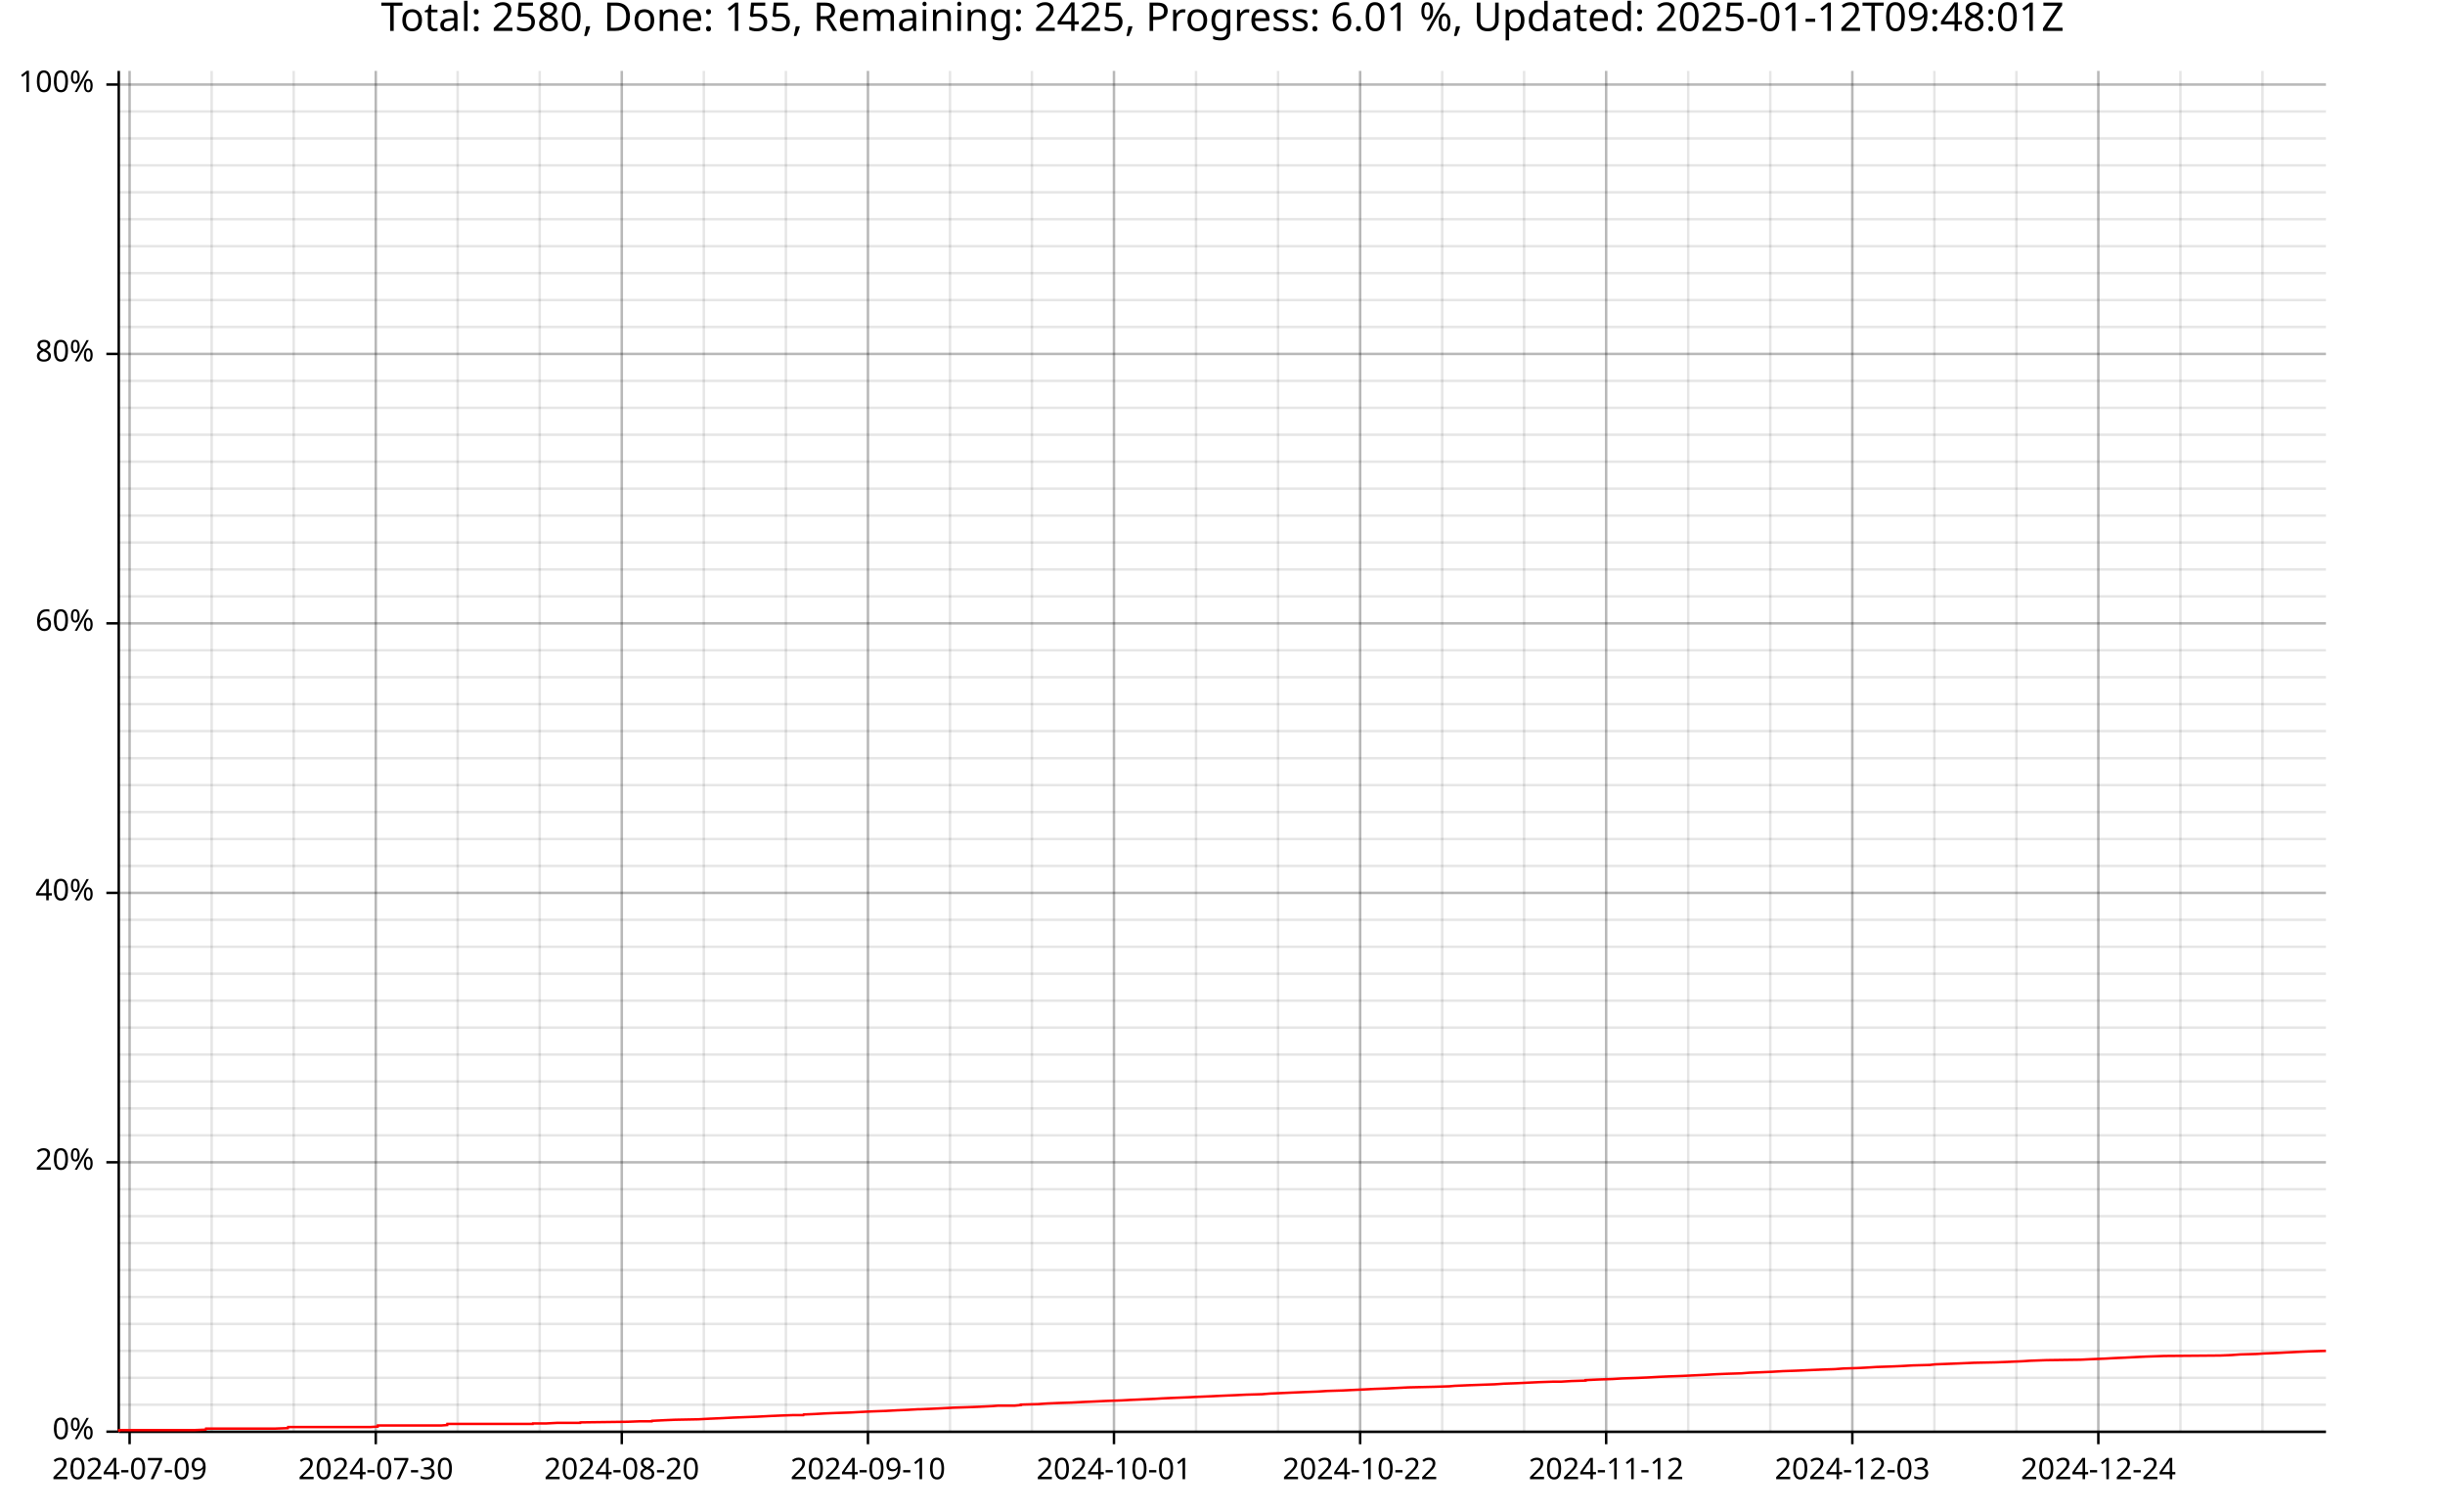
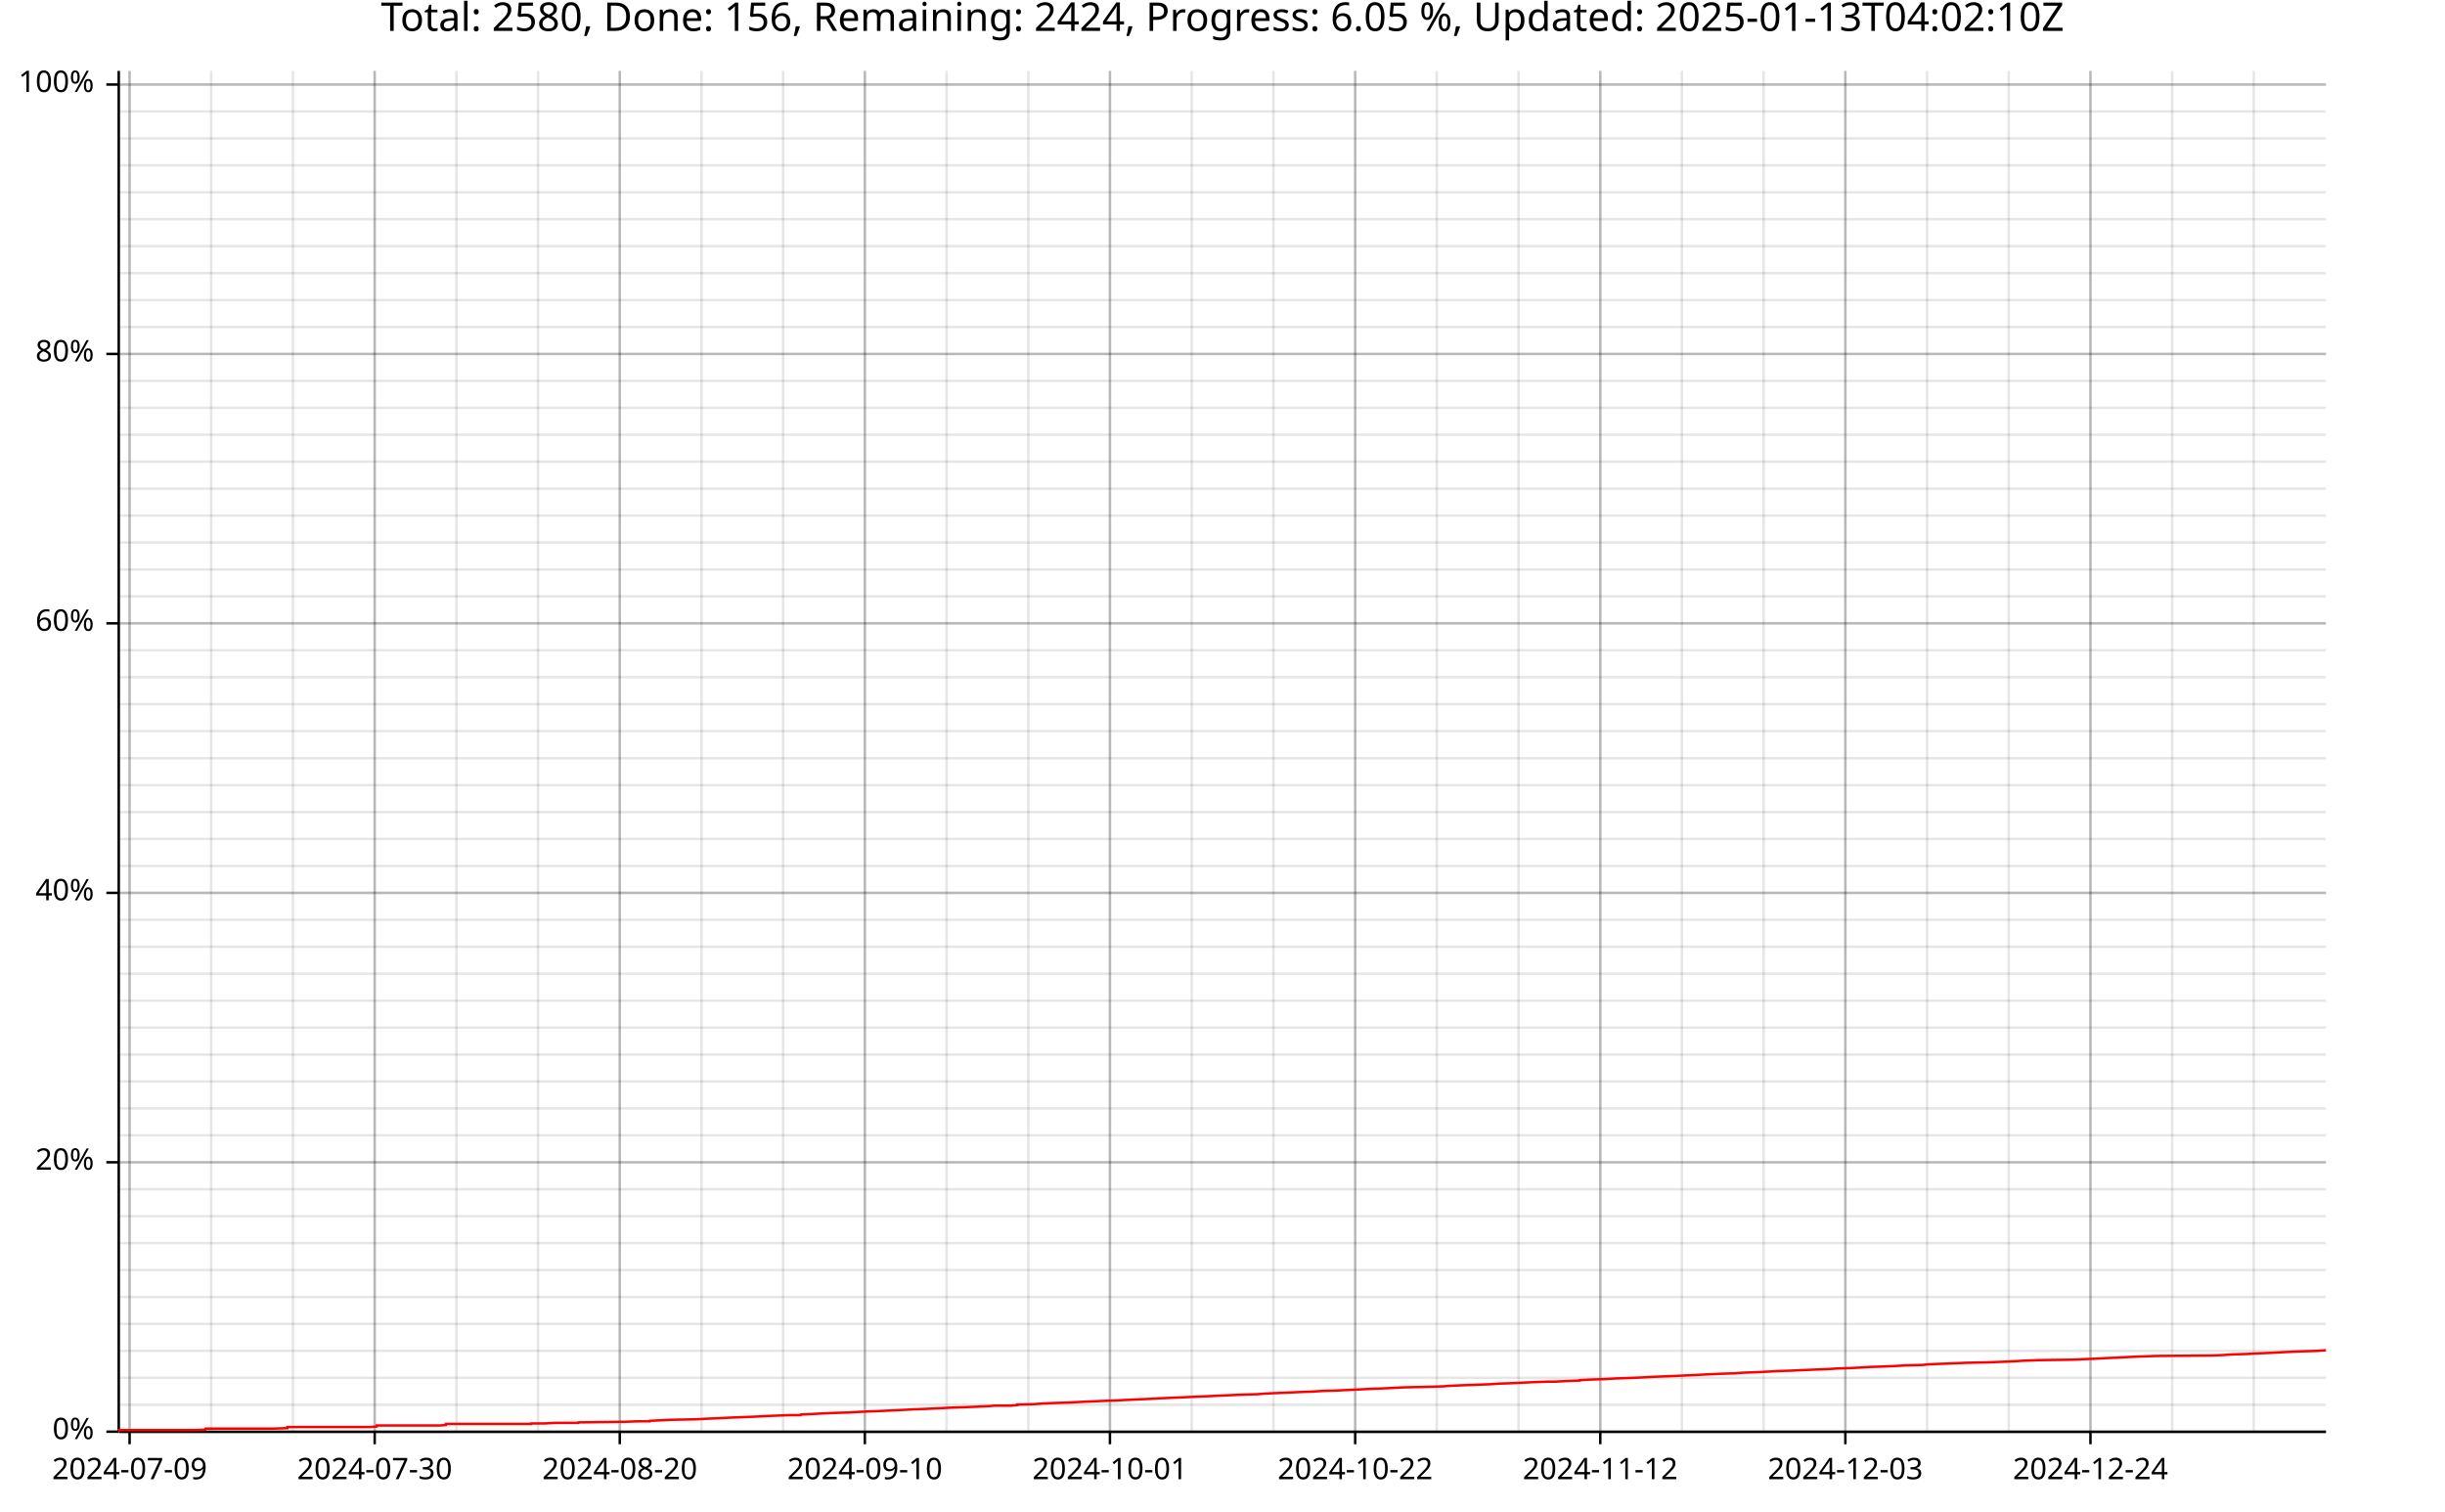
<svg xmlns="http://www.w3.org/2000/svg" width="987" height="610" viewBox="0 0 15792 9760">
  <text x="7896" y="5" dy="0.76em" text-anchor="middle" font-family="sans-serif" font-size="256" opacity="1" fill="#000000">
- Total: 2580, Done: 155, Remaining: 2425, Progress: 6.01 %, Updated: 2025-01-12T09:48:01Z
+ Total: 2580, Done: 156, Remaining: 2424, Progress: 6.05 %, Updated: 2025-01-13T04:02:10Z
</text>
  <line opacity="0.1" stroke="#000000" stroke-width="16" x1="837" y1="9247" x2="837" y2="458" />
-   <line opacity="0.1" stroke="#000000" stroke-width="16" x1="1367" y1="9247" x2="1367" y2="458" />
-   <line opacity="0.1" stroke="#000000" stroke-width="16" x1="1897" y1="9247" x2="1897" y2="458" />
-   <line opacity="0.1" stroke="#000000" stroke-width="16" x1="2427" y1="9247" x2="2427" y2="458" />
-   <line opacity="0.1" stroke="#000000" stroke-width="16" x1="2956" y1="9247" x2="2956" y2="458" />
-   <line opacity="0.1" stroke="#000000" stroke-width="16" x1="3486" y1="9247" x2="3486" y2="458" />
-   <line opacity="0.1" stroke="#000000" stroke-width="16" x1="4016" y1="9247" x2="4016" y2="458" />
-   <line opacity="0.1" stroke="#000000" stroke-width="16" x1="4546" y1="9247" x2="4546" y2="458" />
-   <line opacity="0.1" stroke="#000000" stroke-width="16" x1="5076" y1="9247" x2="5076" y2="458" />
-   <line opacity="0.1" stroke="#000000" stroke-width="16" x1="5606" y1="9247" x2="5606" y2="458" />
-   <line opacity="0.1" stroke="#000000" stroke-width="16" x1="6136" y1="9247" x2="6136" y2="458" />
-   <line opacity="0.1" stroke="#000000" stroke-width="16" x1="6665" y1="9247" x2="6665" y2="458" />
-   <line opacity="0.1" stroke="#000000" stroke-width="16" x1="7195" y1="9247" x2="7195" y2="458" />
-   <line opacity="0.1" stroke="#000000" stroke-width="16" x1="7725" y1="9247" x2="7725" y2="458" />
-   <line opacity="0.1" stroke="#000000" stroke-width="16" x1="8255" y1="9247" x2="8255" y2="458" />
-   <line opacity="0.1" stroke="#000000" stroke-width="16" x1="8785" y1="9247" x2="8785" y2="458" />
-   <line opacity="0.1" stroke="#000000" stroke-width="16" x1="9315" y1="9247" x2="9315" y2="458" />
-   <line opacity="0.1" stroke="#000000" stroke-width="16" x1="9844" y1="9247" x2="9844" y2="458" />
-   <line opacity="0.1" stroke="#000000" stroke-width="16" x1="10374" y1="9247" x2="10374" y2="458" />
-   <line opacity="0.1" stroke="#000000" stroke-width="16" x1="10904" y1="9247" x2="10904" y2="458" />
-   <line opacity="0.1" stroke="#000000" stroke-width="16" x1="11434" y1="9247" x2="11434" y2="458" />
-   <line opacity="0.1" stroke="#000000" stroke-width="16" x1="11964" y1="9247" x2="11964" y2="458" />
-   <line opacity="0.1" stroke="#000000" stroke-width="16" x1="12494" y1="9247" x2="12494" y2="458" />
-   <line opacity="0.1" stroke="#000000" stroke-width="16" x1="13024" y1="9247" x2="13024" y2="458" />
-   <line opacity="0.1" stroke="#000000" stroke-width="16" x1="13553" y1="9247" x2="13553" y2="458" />
-   <line opacity="0.1" stroke="#000000" stroke-width="16" x1="14083" y1="9247" x2="14083" y2="458" />
-   <line opacity="0.1" stroke="#000000" stroke-width="16" x1="14613" y1="9247" x2="14613" y2="458" />
+   <line opacity="0.1" stroke="#000000" stroke-width="16" x1="1364" y1="9247" x2="1364" y2="458" />
+   <line opacity="0.1" stroke="#000000" stroke-width="16" x1="1892" y1="9247" x2="1892" y2="458" />
+   <line opacity="0.1" stroke="#000000" stroke-width="16" x1="2420" y1="9247" x2="2420" y2="458" />
+   <line opacity="0.1" stroke="#000000" stroke-width="16" x1="2948" y1="9247" x2="2948" y2="458" />
+   <line opacity="0.1" stroke="#000000" stroke-width="16" x1="3475" y1="9247" x2="3475" y2="458" />
+   <line opacity="0.1" stroke="#000000" stroke-width="16" x1="4003" y1="9247" x2="4003" y2="458" />
+   <line opacity="0.1" stroke="#000000" stroke-width="16" x1="4531" y1="9247" x2="4531" y2="458" />
+   <line opacity="0.1" stroke="#000000" stroke-width="16" x1="5058" y1="9247" x2="5058" y2="458" />
+   <line opacity="0.1" stroke="#000000" stroke-width="16" x1="5586" y1="9247" x2="5586" y2="458" />
+   <line opacity="0.1" stroke="#000000" stroke-width="16" x1="6114" y1="9247" x2="6114" y2="458" />
+   <line opacity="0.1" stroke="#000000" stroke-width="16" x1="6642" y1="9247" x2="6642" y2="458" />
+   <line opacity="0.1" stroke="#000000" stroke-width="16" x1="7169" y1="9247" x2="7169" y2="458" />
+   <line opacity="0.1" stroke="#000000" stroke-width="16" x1="7697" y1="9247" x2="7697" y2="458" />
+   <line opacity="0.1" stroke="#000000" stroke-width="16" x1="8225" y1="9247" x2="8225" y2="458" />
+   <line opacity="0.1" stroke="#000000" stroke-width="16" x1="8753" y1="9247" x2="8753" y2="458" />
+   <line opacity="0.1" stroke="#000000" stroke-width="16" x1="9280" y1="9247" x2="9280" y2="458" />
+   <line opacity="0.1" stroke="#000000" stroke-width="16" x1="9808" y1="9247" x2="9808" y2="458" />
+   <line opacity="0.1" stroke="#000000" stroke-width="16" x1="10336" y1="9247" x2="10336" y2="458" />
+   <line opacity="0.1" stroke="#000000" stroke-width="16" x1="10863" y1="9247" x2="10863" y2="458" />
+   <line opacity="0.1" stroke="#000000" stroke-width="16" x1="11391" y1="9247" x2="11391" y2="458" />
+   <line opacity="0.1" stroke="#000000" stroke-width="16" x1="11919" y1="9247" x2="11919" y2="458" />
+   <line opacity="0.1" stroke="#000000" stroke-width="16" x1="12447" y1="9247" x2="12447" y2="458" />
+   <line opacity="0.1" stroke="#000000" stroke-width="16" x1="12974" y1="9247" x2="12974" y2="458" />
+   <line opacity="0.1" stroke="#000000" stroke-width="16" x1="13502" y1="9247" x2="13502" y2="458" />
+   <line opacity="0.1" stroke="#000000" stroke-width="16" x1="14030" y1="9247" x2="14030" y2="458" />
+   <line opacity="0.1" stroke="#000000" stroke-width="16" x1="14557" y1="9247" x2="14557" y2="458" />
  <line opacity="0.1" stroke="#000000" stroke-width="16" x1="768" y1="9247" x2="15023" y2="9247" />
  <line opacity="0.1" stroke="#000000" stroke-width="16" x1="768" y1="9073" x2="15023" y2="9073" />
  <line opacity="0.1" stroke="#000000" stroke-width="16" x1="768" y1="8899" x2="15023" y2="8899" />
  <line opacity="0.1" stroke="#000000" stroke-width="16" x1="768" y1="8725" x2="15023" y2="8725" />
  <line opacity="0.1" stroke="#000000" stroke-width="16" x1="768" y1="8551" x2="15023" y2="8551" />
  <line opacity="0.1" stroke="#000000" stroke-width="16" x1="768" y1="8377" x2="15023" y2="8377" />
  <line opacity="0.1" stroke="#000000" stroke-width="16" x1="768" y1="8203" x2="15023" y2="8203" />
  <line opacity="0.1" stroke="#000000" stroke-width="16" x1="768" y1="8029" x2="15023" y2="8029" />
  <line opacity="0.1" stroke="#000000" stroke-width="16" x1="768" y1="7855" x2="15023" y2="7855" />
  <line opacity="0.1" stroke="#000000" stroke-width="16" x1="768" y1="7681" x2="15023" y2="7681" />
  <line opacity="0.1" stroke="#000000" stroke-width="16" x1="768" y1="7507" x2="15023" y2="7507" />
  <line opacity="0.1" stroke="#000000" stroke-width="16" x1="768" y1="7333" x2="15023" y2="7333" />
  <line opacity="0.1" stroke="#000000" stroke-width="16" x1="768" y1="7159" x2="15023" y2="7159" />
  <line opacity="0.1" stroke="#000000" stroke-width="16" x1="768" y1="6985" x2="15023" y2="6985" />
  <line opacity="0.1" stroke="#000000" stroke-width="16" x1="768" y1="6811" x2="15023" y2="6811" />
  <line opacity="0.1" stroke="#000000" stroke-width="16" x1="768" y1="6637" x2="15023" y2="6637" />
  <line opacity="0.1" stroke="#000000" stroke-width="16" x1="768" y1="6463" x2="15023" y2="6463" />
  <line opacity="0.1" stroke="#000000" stroke-width="16" x1="768" y1="6289" x2="15023" y2="6289" />
  <line opacity="0.1" stroke="#000000" stroke-width="16" x1="768" y1="6115" x2="15023" y2="6115" />
  <line opacity="0.1" stroke="#000000" stroke-width="16" x1="768" y1="5941" x2="15023" y2="5941" />
  <line opacity="0.1" stroke="#000000" stroke-width="16" x1="768" y1="5767" x2="15023" y2="5767" />
  <line opacity="0.1" stroke="#000000" stroke-width="16" x1="768" y1="5593" x2="15023" y2="5593" />
  <line opacity="0.1" stroke="#000000" stroke-width="16" x1="768" y1="5419" x2="15023" y2="5419" />
  <line opacity="0.1" stroke="#000000" stroke-width="16" x1="768" y1="5245" x2="15023" y2="5245" />
  <line opacity="0.1" stroke="#000000" stroke-width="16" x1="768" y1="5071" x2="15023" y2="5071" />
  <line opacity="0.1" stroke="#000000" stroke-width="16" x1="768" y1="4897" x2="15023" y2="4897" />
  <line opacity="0.1" stroke="#000000" stroke-width="16" x1="768" y1="4722" x2="15023" y2="4722" />
  <line opacity="0.1" stroke="#000000" stroke-width="16" x1="768" y1="4548" x2="15023" y2="4548" />
  <line opacity="0.1" stroke="#000000" stroke-width="16" x1="768" y1="4374" x2="15023" y2="4374" />
  <line opacity="0.1" stroke="#000000" stroke-width="16" x1="768" y1="4200" x2="15023" y2="4200" />
  <line opacity="0.1" stroke="#000000" stroke-width="16" x1="768" y1="4026" x2="15023" y2="4026" />
  <line opacity="0.1" stroke="#000000" stroke-width="16" x1="768" y1="3852" x2="15023" y2="3852" />
  <line opacity="0.1" stroke="#000000" stroke-width="16" x1="768" y1="3678" x2="15023" y2="3678" />
  <line opacity="0.1" stroke="#000000" stroke-width="16" x1="768" y1="3504" x2="15023" y2="3504" />
  <line opacity="0.1" stroke="#000000" stroke-width="16" x1="768" y1="3330" x2="15023" y2="3330" />
  <line opacity="0.1" stroke="#000000" stroke-width="16" x1="768" y1="3156" x2="15023" y2="3156" />
  <line opacity="0.1" stroke="#000000" stroke-width="16" x1="768" y1="2982" x2="15023" y2="2982" />
  <line opacity="0.1" stroke="#000000" stroke-width="16" x1="768" y1="2808" x2="15023" y2="2808" />
  <line opacity="0.1" stroke="#000000" stroke-width="16" x1="768" y1="2634" x2="15023" y2="2634" />
  <line opacity="0.1" stroke="#000000" stroke-width="16" x1="768" y1="2460" x2="15023" y2="2460" />
  <line opacity="0.1" stroke="#000000" stroke-width="16" x1="768" y1="2286" x2="15023" y2="2286" />
  <line opacity="0.1" stroke="#000000" stroke-width="16" x1="768" y1="2112" x2="15023" y2="2112" />
  <line opacity="0.1" stroke="#000000" stroke-width="16" x1="768" y1="1938" x2="15023" y2="1938" />
  <line opacity="0.1" stroke="#000000" stroke-width="16" x1="768" y1="1764" x2="15023" y2="1764" />
  <line opacity="0.1" stroke="#000000" stroke-width="16" x1="768" y1="1590" x2="15023" y2="1590" />
  <line opacity="0.1" stroke="#000000" stroke-width="16" x1="768" y1="1416" x2="15023" y2="1416" />
  <line opacity="0.1" stroke="#000000" stroke-width="16" x1="768" y1="1242" x2="15023" y2="1242" />
  <line opacity="0.1" stroke="#000000" stroke-width="16" x1="768" y1="1068" x2="15023" y2="1068" />
  <line opacity="0.1" stroke="#000000" stroke-width="16" x1="768" y1="894" x2="15023" y2="894" />
  <line opacity="0.1" stroke="#000000" stroke-width="16" x1="768" y1="720" x2="15023" y2="720" />
  <line opacity="0.1" stroke="#000000" stroke-width="16" x1="768" y1="546" x2="15023" y2="546" />
  <line opacity="0.2" stroke="#000000" stroke-width="16" x1="837" y1="9247" x2="837" y2="458" />
-   <line opacity="0.2" stroke="#000000" stroke-width="16" x1="2427" y1="9247" x2="2427" y2="458" />
-   <line opacity="0.2" stroke="#000000" stroke-width="16" x1="4016" y1="9247" x2="4016" y2="458" />
-   <line opacity="0.2" stroke="#000000" stroke-width="16" x1="5606" y1="9247" x2="5606" y2="458" />
-   <line opacity="0.2" stroke="#000000" stroke-width="16" x1="7195" y1="9247" x2="7195" y2="458" />
-   <line opacity="0.2" stroke="#000000" stroke-width="16" x1="8785" y1="9247" x2="8785" y2="458" />
-   <line opacity="0.2" stroke="#000000" stroke-width="16" x1="10374" y1="9247" x2="10374" y2="458" />
-   <line opacity="0.2" stroke="#000000" stroke-width="16" x1="11964" y1="9247" x2="11964" y2="458" />
-   <line opacity="0.2" stroke="#000000" stroke-width="16" x1="13553" y1="9247" x2="13553" y2="458" />
+   <line opacity="0.2" stroke="#000000" stroke-width="16" x1="2420" y1="9247" x2="2420" y2="458" />
+   <line opacity="0.2" stroke="#000000" stroke-width="16" x1="4003" y1="9247" x2="4003" y2="458" />
+   <line opacity="0.2" stroke="#000000" stroke-width="16" x1="5586" y1="9247" x2="5586" y2="458" />
+   <line opacity="0.2" stroke="#000000" stroke-width="16" x1="7169" y1="9247" x2="7169" y2="458" />
+   <line opacity="0.2" stroke="#000000" stroke-width="16" x1="8753" y1="9247" x2="8753" y2="458" />
+   <line opacity="0.2" stroke="#000000" stroke-width="16" x1="10336" y1="9247" x2="10336" y2="458" />
+   <line opacity="0.2" stroke="#000000" stroke-width="16" x1="11919" y1="9247" x2="11919" y2="458" />
+   <line opacity="0.2" stroke="#000000" stroke-width="16" x1="13502" y1="9247" x2="13502" y2="458" />
  <line opacity="0.2" stroke="#000000" stroke-width="16" x1="768" y1="9247" x2="15023" y2="9247" />
  <line opacity="0.2" stroke="#000000" stroke-width="16" x1="768" y1="7507" x2="15023" y2="7507" />
  <line opacity="0.2" stroke="#000000" stroke-width="16" x1="768" y1="5767" x2="15023" y2="5767" />
  <line opacity="0.2" stroke="#000000" stroke-width="16" x1="768" y1="4026" x2="15023" y2="4026" />
  <line opacity="0.2" stroke="#000000" stroke-width="16" x1="768" y1="2286" x2="15023" y2="2286" />
  <line opacity="0.2" stroke="#000000" stroke-width="16" x1="768" y1="546" x2="15023" y2="546" />
  <polyline fill="none" opacity="1" stroke="#000000" stroke-width="16" points="767,458 767,9247 " />
  <text x="608" y="9247" dy="0.5ex" text-anchor="end" font-family="sans-serif" font-size="192" opacity="1" fill="#000000">
0%
</text>
  <polyline fill="none" opacity="1" stroke="#000000" stroke-width="16" points="687,9247 767,9247 " />
  <text x="608" y="7507" dy="0.5ex" text-anchor="end" font-family="sans-serif" font-size="192" opacity="1" fill="#000000">
20%
</text>
  <polyline fill="none" opacity="1" stroke="#000000" stroke-width="16" points="687,7507 767,7507 " />
  <text x="608" y="5767" dy="0.5ex" text-anchor="end" font-family="sans-serif" font-size="192" opacity="1" fill="#000000">
40%
</text>
  <polyline fill="none" opacity="1" stroke="#000000" stroke-width="16" points="687,5767 767,5767 " />
  <text x="608" y="4026" dy="0.5ex" text-anchor="end" font-family="sans-serif" font-size="192" opacity="1" fill="#000000">
60%
</text>
  <polyline fill="none" opacity="1" stroke="#000000" stroke-width="16" points="687,4026 767,4026 " />
  <text x="608" y="2286" dy="0.5ex" text-anchor="end" font-family="sans-serif" font-size="192" opacity="1" fill="#000000">
80%
</text>
  <polyline fill="none" opacity="1" stroke="#000000" stroke-width="16" points="687,2286 767,2286 " />
  <text x="608" y="546" dy="0.5ex" text-anchor="end" font-family="sans-serif" font-size="192" opacity="1" fill="#000000">
100%
</text>
  <polyline fill="none" opacity="1" stroke="#000000" stroke-width="16" points="687,546 767,546 " />
  <polyline fill="none" opacity="1" stroke="#000000" stroke-width="16" points="768,9248 15023,9248 " />
  <text x="837" y="9408" dy="0.76em" text-anchor="middle" font-family="sans-serif" font-size="192" opacity="1" fill="#000000">
2024-07-09
</text>
  <polyline fill="none" opacity="1" stroke="#000000" stroke-width="16" points="837,9248 837,9328 " />
-   <text x="2427" y="9408" dy="0.76em" text-anchor="middle" font-family="sans-serif" font-size="192" opacity="1" fill="#000000">
+   <text x="2420" y="9408" dy="0.76em" text-anchor="middle" font-family="sans-serif" font-size="192" opacity="1" fill="#000000">
2024-07-30
</text>
-   <polyline fill="none" opacity="1" stroke="#000000" stroke-width="16" points="2427,9248 2427,9328 " />
-   <text x="4016" y="9408" dy="0.76em" text-anchor="middle" font-family="sans-serif" font-size="192" opacity="1" fill="#000000">
+   <polyline fill="none" opacity="1" stroke="#000000" stroke-width="16" points="2420,9248 2420,9328 " />
+   <text x="4003" y="9408" dy="0.76em" text-anchor="middle" font-family="sans-serif" font-size="192" opacity="1" fill="#000000">
2024-08-20
</text>
-   <polyline fill="none" opacity="1" stroke="#000000" stroke-width="16" points="4016,9248 4016,9328 " />
-   <text x="5606" y="9408" dy="0.76em" text-anchor="middle" font-family="sans-serif" font-size="192" opacity="1" fill="#000000">
+   <polyline fill="none" opacity="1" stroke="#000000" stroke-width="16" points="4003,9248 4003,9328 " />
+   <text x="5586" y="9408" dy="0.76em" text-anchor="middle" font-family="sans-serif" font-size="192" opacity="1" fill="#000000">
2024-09-10
</text>
-   <polyline fill="none" opacity="1" stroke="#000000" stroke-width="16" points="5606,9248 5606,9328 " />
-   <text x="7195" y="9408" dy="0.76em" text-anchor="middle" font-family="sans-serif" font-size="192" opacity="1" fill="#000000">
+   <polyline fill="none" opacity="1" stroke="#000000" stroke-width="16" points="5586,9248 5586,9328 " />
+   <text x="7169" y="9408" dy="0.76em" text-anchor="middle" font-family="sans-serif" font-size="192" opacity="1" fill="#000000">
2024-10-01
</text>
-   <polyline fill="none" opacity="1" stroke="#000000" stroke-width="16" points="7195,9248 7195,9328 " />
-   <text x="8785" y="9408" dy="0.76em" text-anchor="middle" font-family="sans-serif" font-size="192" opacity="1" fill="#000000">
+   <polyline fill="none" opacity="1" stroke="#000000" stroke-width="16" points="7169,9248 7169,9328 " />
+   <text x="8753" y="9408" dy="0.76em" text-anchor="middle" font-family="sans-serif" font-size="192" opacity="1" fill="#000000">
2024-10-22
</text>
-   <polyline fill="none" opacity="1" stroke="#000000" stroke-width="16" points="8785,9248 8785,9328 " />
-   <text x="10374" y="9408" dy="0.76em" text-anchor="middle" font-family="sans-serif" font-size="192" opacity="1" fill="#000000">
+   <polyline fill="none" opacity="1" stroke="#000000" stroke-width="16" points="8753,9248 8753,9328 " />
+   <text x="10336" y="9408" dy="0.76em" text-anchor="middle" font-family="sans-serif" font-size="192" opacity="1" fill="#000000">
2024-11-12
</text>
-   <polyline fill="none" opacity="1" stroke="#000000" stroke-width="16" points="10374,9248 10374,9328 " />
-   <text x="11964" y="9408" dy="0.76em" text-anchor="middle" font-family="sans-serif" font-size="192" opacity="1" fill="#000000">
+   <polyline fill="none" opacity="1" stroke="#000000" stroke-width="16" points="10336,9248 10336,9328 " />
+   <text x="11919" y="9408" dy="0.76em" text-anchor="middle" font-family="sans-serif" font-size="192" opacity="1" fill="#000000">
2024-12-03
</text>
-   <polyline fill="none" opacity="1" stroke="#000000" stroke-width="16" points="11964,9248 11964,9328 " />
-   <text x="13553" y="9408" dy="0.76em" text-anchor="middle" font-family="sans-serif" font-size="192" opacity="1" fill="#000000">
+   <polyline fill="none" opacity="1" stroke="#000000" stroke-width="16" points="11919,9248 11919,9328 " />
+   <text x="13502" y="9408" dy="0.76em" text-anchor="middle" font-family="sans-serif" font-size="192" opacity="1" fill="#000000">
2024-12-24
</text>
-   <polyline fill="none" opacity="1" stroke="#000000" stroke-width="16" points="13553,9248 13553,9328 " />
-   <polyline fill="none" opacity="1" stroke="#FF0000" stroke-width="16" points="768,9247 769,9244 770,9241 770,9237 874,9237 950,9237 1025,9237 1105,9237 1178,9237 1253,9237 1328,9234 1328,9234 1330,9231 1330,9231 1331,9227 1408,9227 1483,9227 1485,9227 1560,9227 1635,9227 1779,9227 1781,9227 1859,9224 1860,9221 1861,9217 1938,9217 2014,9217 2154,9217 2154,9217 2237,9217 2394,9217 2394,9217 2440,9214 2441,9210 2441,9210 2441,9207 2467,9207 2467,9207 2543,9207 2621,9207 2695,9207 2769,9207 2850,9207 2888,9204 2888,9200 2889,9197 2996,9197 3076,9197 3148,9197 3221,9197 3221,9197 3222,9197 3299,9197 3366,9197 3366,9197 3441,9197 3442,9194 3442,9194 3443,9194 3524,9194 3601,9190 3602,9190 3664,9190 3748,9190 3749,9187 3749,9187 4054,9183 4054,9183 4133,9180 4133,9180 4210,9180 4211,9177 4211,9177 4290,9173 4290,9173 4360,9170 4360,9170 4512,9167 4512,9167 4512,9167 4585,9163 4586,9163 4656,9160 4656,9160 4736,9156 4736,9156 4814,9153 4814,9153 4893,9150 4893,9150 4969,9146 4969,9146 5038,9143 5038,9143 5038,9143 5122,9140 5122,9140 5187,9140 5189,9140 5191,9136 5191,9136 5260,9133 5260,9133 5332,9129 5332,9129 5407,9126 5407,9126 5496,9123 5496,9123 5571,9119 5571,9119 5634,9116 5634,9116 5718,9113 5718,9113 5793,9109 5793,9109 5861,9106 5861,9106 5932,9102 5933,9102 5947,9102 6017,9099 6017,9099 6082,9096 6082,9096 6157,9092 6157,9092 6249,9089 6249,9089 6324,9086 6324,9086 6405,9082 6405,9082 6405,9082 6445,9079 6446,9079 6553,9079 6594,9075 6594,9075 6594,9072 6594,9072 6704,9069 6704,9069 6761,9065 6761,9065 6830,9062 6830,9062 6920,9059 6920,9059 6998,9055 6998,9055 6998,9055 7069,9052 7069,9052 7134,9049 7134,9049 7244,9045 7244,9045 7298,9042 7298,9042 7388,9038 7388,9038 7458,9035 7458,9035 7506,9032 7506,9032 7597,9028 7597,9028 7672,9025 7672,9025 7735,9022 7735,9022 7829,9018 7829,9018 7890,9015 7890,9015 7985,9011 7985,9011 8047,9008 8047,9008 8152,9005 8152,9005 8201,9001 8201,9001 8268,8998 8268,8998 8269,8998 8269,8998 8269,8998 8269,8998 8335,8995 8335,8995 8430,8991 8430,8991 8509,8988 8509,8988 8573,8984 8573,8984 8669,8981 8669,8981 8731,8978 8731,8978 8816,8974 8816,8974 8873,8971 8873,8971 8955,8968 9036,8964 9036,8964 9096,8961 9267,8957 9267,8957 9361,8954 9394,8951 9486,8947 9570,8944 9654,8941 9713,8937 9796,8934 9878,8930 9878,8930 9942,8927 9943,8927 10031,8924 10031,8924 10082,8924 10149,8920 10149,8920 10241,8917 10241,8917 10241,8914 10241,8914 10325,8910 10325,8910 10412,8907 10412,8907 10478,8903 10478,8903 10572,8900 10572,8900 10642,8897 10642,8897 10713,8893 10713,8893 10781,8890 10781,8890 10864,8887 10864,8887 10946,8883 10946,8883 11011,8880 11011,8880 11081,8876 11081,8876 11155,8873 11155,8873 11249,8870 11249,8870 11300,8866 11300,8866 11380,8863 11380,8863 11448,8860 11448,8860 11516,8856 11516,8856 11604,8853 11604,8853 11671,8850 11671,8850 11765,8846 11765,8846 11851,8843 11851,8843 11905,8839 11905,8839 11999,8836 11999,8836 12057,8833 12057,8833 12121,8829 12121,8829 12213,8826 12213,8826 12283,8823 12283,8823 12353,8819 12353,8819 12464,8816 12464,8816 12500,8812 12500,8812 12578,8809 12579,8809 12656,8806 12656,8806 12748,8802 12748,8802 12892,8799 12892,8799 12972,8796 12972,8796 13064,8792 13064,8792 13110,8789 13110,8789 13218,8785 13218,8785 13439,8782 13439,8782 13500,8779 13500,8779 13598,8775 13598,8775 13650,8772 13650,8772 13720,8769 13720,8769 13797,8765 13797,8765 13862,8762 13862,8762 13978,8758 13978,8758 14341,8755 14341,8755 14415,8752 14471,8748 14471,8748 14579,8745 14579,8745 14620,8742 14620,8742 14720,8738 14720,8738 14774,8735 14774,8735 14856,8731 14857,8731 14928,8728 14928,8728 15023,8725 " />
+   <polyline fill="none" opacity="1" stroke="#000000" stroke-width="16" points="13502,9248 13502,9328 " />
+   <polyline fill="none" opacity="1" stroke="#FF0000" stroke-width="16" points="768,9247 769,9244 770,9241 770,9237 874,9237 949,9237 1024,9237 1104,9237 1176,9237 1251,9237 1326,9234 1326,9234 1327,9231 1328,9231 1329,9227 1406,9227 1480,9227 1482,9227 1556,9227 1632,9227 1775,9227 1776,9227 1855,9224 1855,9221 1856,9217 1933,9217 2009,9217 2148,9217 2149,9217 2231,9217 2388,9217 2388,9217 2433,9214 2434,9210 2434,9210 2434,9207 2460,9207 2460,9207 2536,9207 2614,9207 2687,9207 2761,9207 2841,9207 2880,9204 2880,9200 2880,9197 2987,9197 3066,9197 3138,9197 3211,9197 3211,9197 3212,9197 3289,9197 3356,9197 3356,9197 3431,9197 3432,9194 3432,9194 3432,9194 3513,9194 3590,9190 3590,9190 3653,9190 3736,9190 3737,9187 3737,9187 4041,9183 4041,9183 4120,9180 4120,9180 4196,9180 4197,9177 4197,9177 4276,9173 4276,9173 4345,9170 4345,9170 4497,9167 4497,9167 4497,9167 4570,9163 4570,9163 4641,9160 4641,9160 4720,9156 4720,9156 4798,9153 4798,9153 4876,9150 4876,9150 4952,9146 4952,9146 5021,9143 5021,9143 5021,9143 5104,9140 5104,9140 5169,9140 5171,9140 5173,9136 5173,9136 5242,9133 5242,9133 5314,9129 5314,9129 5388,9126 5388,9126 5477,9123 5477,9123 5552,9119 5552,9119 5614,9116 5614,9116 5698,9113 5698,9113 5773,9109 5773,9109 5841,9106 5841,9106 5912,9102 5912,9102 5926,9102 5995,9099 5995,9099 6061,9096 6061,9096 6136,9092 6136,9092 6227,9089 6227,9089 6302,9086 6302,9086 6383,9082 6383,9082 6383,9082 6423,9079 6423,9079 6530,9079 6571,9075 6571,9075 6571,9072 6571,9072 6680,9069 6680,9069 6737,9065 6737,9065 6806,9062 6806,9062 6895,9059 6895,9059 6973,9055 6973,9055 6973,9055 7043,9052 7044,9052 7109,9049 7109,9049 7218,9045 7218,9045 7272,9042 7272,9042 7362,9038 7362,9038 7431,9035 7431,9035 7479,9032 7479,9032 7570,9028 7570,9028 7644,9025 7644,9025 7707,9022 7707,9022 7800,9018 7800,9018 7861,9015 7861,9015 7956,9011 7956,9011 8018,9008 8018,9008 8122,9005 8122,9005 8171,9001 8171,9001 8238,8998 8238,8998 8238,8998 8238,8998 8239,8998 8239,8998 8305,8995 8305,8995 8399,8991 8399,8991 8478,8988 8478,8988 8542,8984 8542,8984 8638,8981 8638,8981 8699,8978 8699,8978 8784,8974 8784,8974 8840,8971 8840,8971 8922,8968 9003,8964 9003,8964 9063,8961 9233,8957 9233,8957 9327,8954 9359,8951 9451,8947 9534,8944 9618,8941 9677,8937 9760,8934 9842,8930 9842,8930 9906,8927 9906,8927 9994,8924 9994,8924 10044,8924 10112,8920 10112,8920 10202,8917 10203,8917 10203,8914 10203,8914 10287,8910 10287,8910 10374,8907 10374,8907 10439,8903 10439,8903 10533,8900 10533,8900 10602,8897 10602,8897 10673,8893 10673,8893 10741,8890 10741,8890 10823,8887 10823,8887 10905,8883 10905,8883 10970,8880 10970,8880 11040,8876 11040,8876 11113,8873 11113,8873 11206,8870 11207,8870 11257,8866 11257,8866 11337,8863 11338,8863 11405,8860 11405,8860 11473,8856 11473,8856 11560,8853 11560,8853 11627,8850 11627,8850 11721,8846 11721,8846 11807,8843 11807,8843 11860,8839 11860,8839 11954,8836 11954,8836 12012,8833 12012,8833 12075,8829 12075,8829 12167,8826 12167,8826 12237,8823 12237,8823 12306,8819 12306,8819 12417,8816 12417,8816 12453,8812 12453,8812 12530,8809 12531,8809 12608,8806 12608,8806 12700,8802 12700,8802 12843,8799 12843,8799 12923,8796 12923,8796 13015,8792 13015,8792 13060,8789 13060,8789 13168,8785 13168,8785 13388,8782 13388,8782 13449,8779 13449,8779 13546,8775 13546,8775 13598,8772 13598,8772 13668,8769 13668,8769 13745,8765 13745,8765 13809,8762 13809,8762 13925,8758 13925,8758 14287,8755 14287,8755 14360,8752 14416,8748 14416,8748 14523,8745 14523,8745 14564,8742 14565,8742 14664,8738 14664,8738 14718,8735 14718,8735 14800,8731 14800,8731 14871,8728 14871,8728 14965,8725 14965,8725 15023,8721 " />
</svg>
